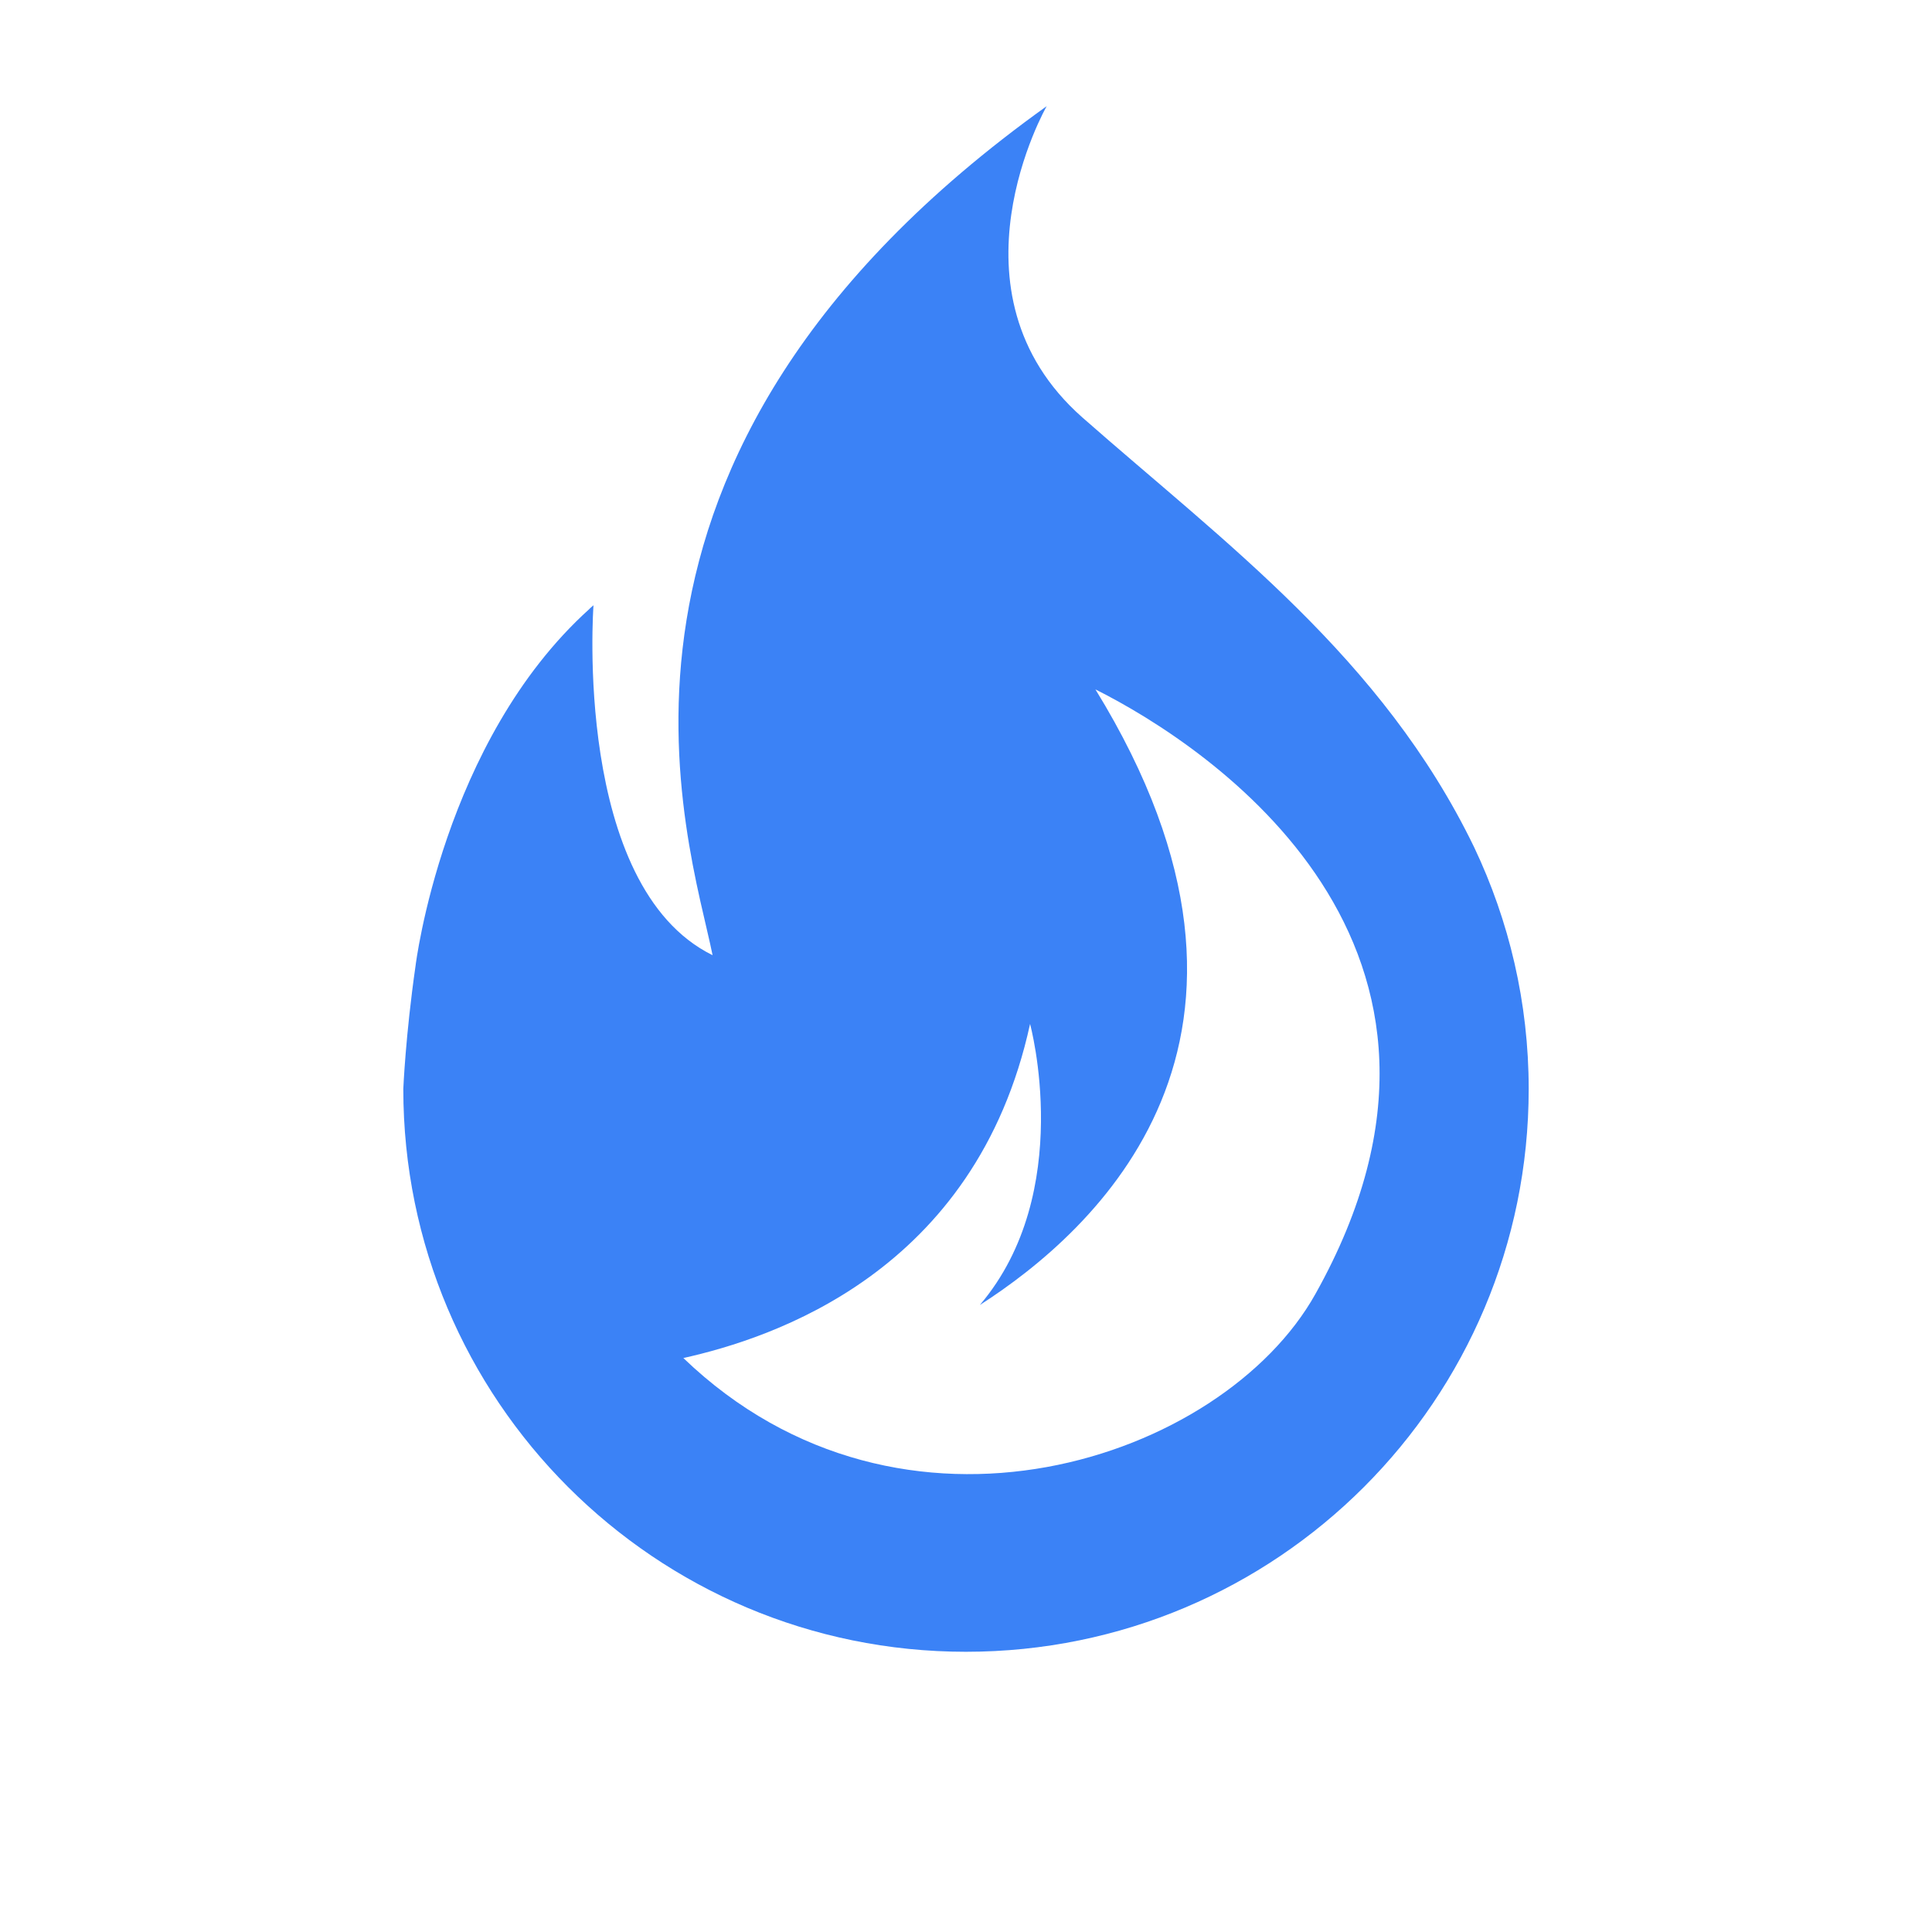
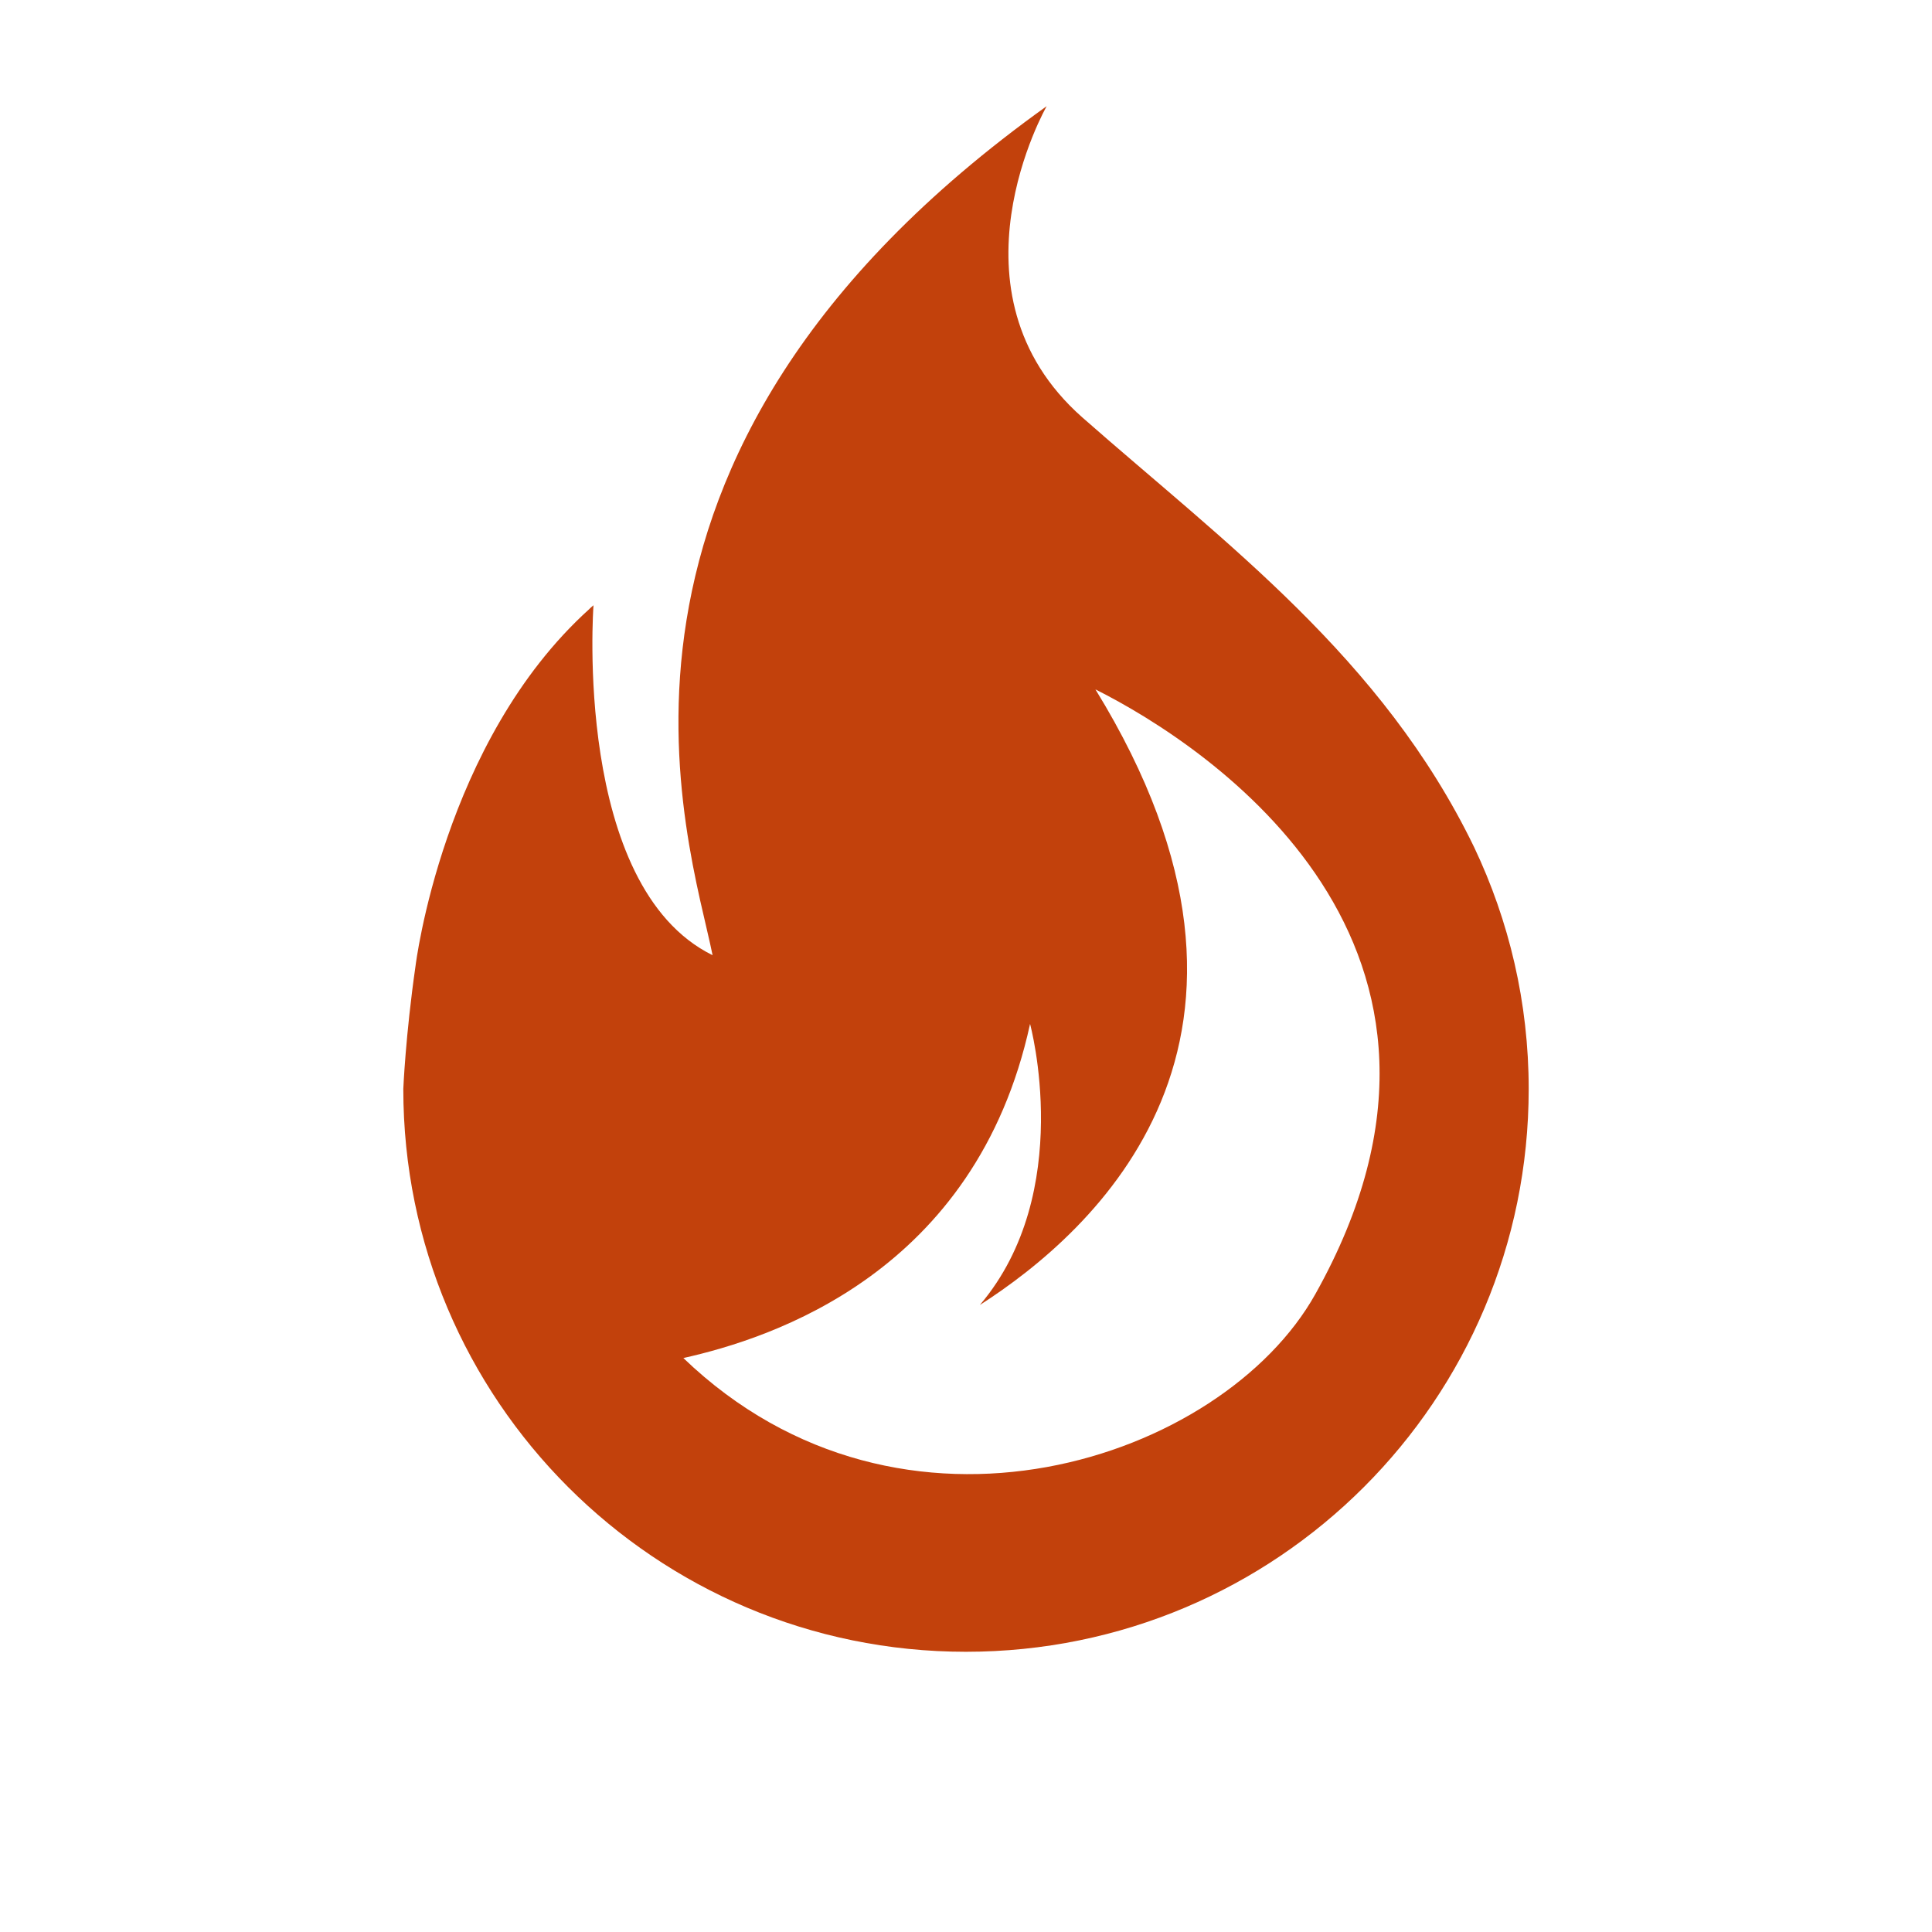
<svg xmlns="http://www.w3.org/2000/svg" width="32pt" height="32pt" version="1.1" viewBox="0 0 100 100">
-   <path fill="#3B82F6" d="m20.875 56.363c0 16.105 13.039 29.133 29.121 29.133 16.094 0 29.129-13.027 29.129-29.133 0-4.465-1.016-8.707-2.824-12.512-4.75-9.812-12.922-15.77-20.285-22.25-7.344-6.492-1.84-16.105-1.84-16.105-25.465 18.215-18.48 38.051-17.293 43.945-7.246-3.57-6.164-18.113-6.164-18.113-0.074 0.074-0.156 0.125-0.219 0.199-7.586 6.852-8.992 18.469-8.992 18.469-0.52 3.617-0.633 6.367-0.633 6.367zm47.211 10.613c-4.793 8.582-21.391 14.203-32.715 3.316 4.539-1.016 15.137-4.391 17.945-17.293 0 0 2.371 8.699-2.598 14.547 5.844-3.75 17.156-13.688 5.981-31.863 5.922 2.969 21.473 13.285 11.387 31.293z" />
+   <path fill="#C2410C" d="m20.875 56.363c0 16.105 13.039 29.133 29.121 29.133 16.094 0 29.129-13.027 29.129-29.133 0-4.465-1.016-8.707-2.824-12.512-4.75-9.812-12.922-15.77-20.285-22.25-7.344-6.492-1.84-16.105-1.84-16.105-25.465 18.215-18.48 38.051-17.293 43.945-7.246-3.57-6.164-18.113-6.164-18.113-0.074 0.074-0.156 0.125-0.219 0.199-7.586 6.852-8.992 18.469-8.992 18.469-0.52 3.617-0.633 6.367-0.633 6.367zm47.211 10.613c-4.793 8.582-21.391 14.203-32.715 3.316 4.539-1.016 15.137-4.391 17.945-17.293 0 0 2.371 8.699-2.598 14.547 5.844-3.75 17.156-13.688 5.981-31.863 5.922 2.969 21.473 13.285 11.387 31.293z" />
</svg>
